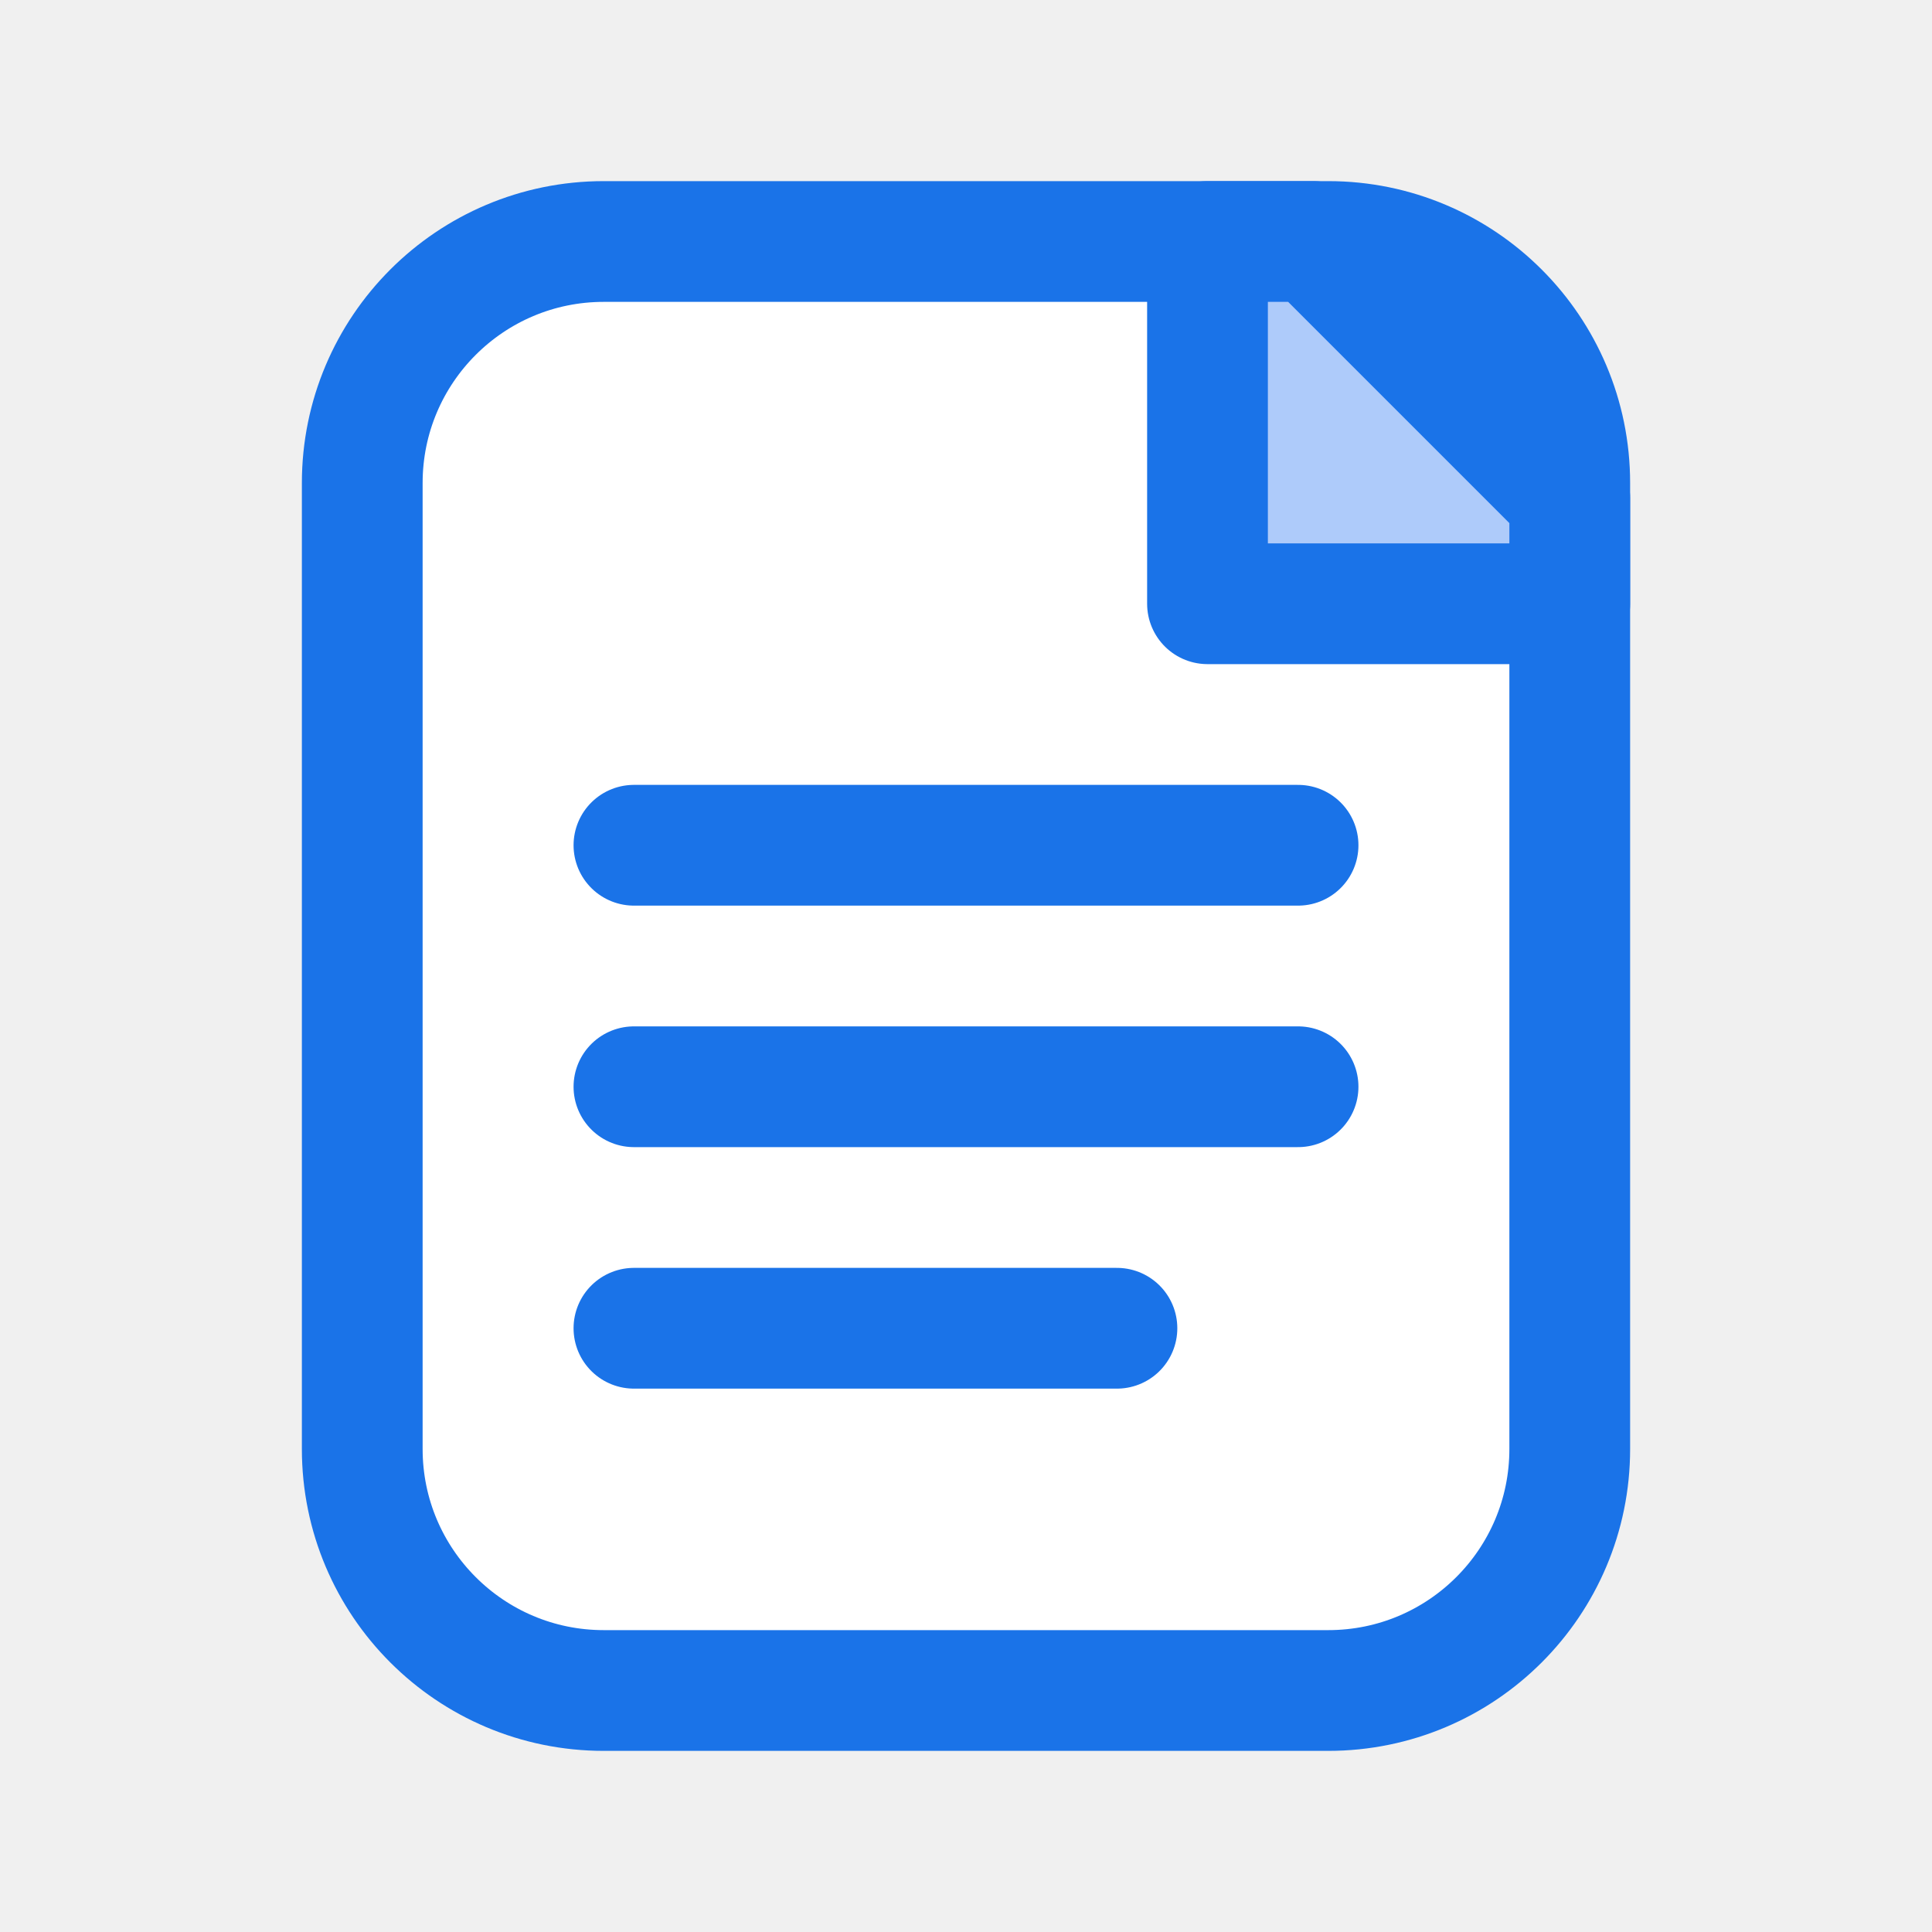
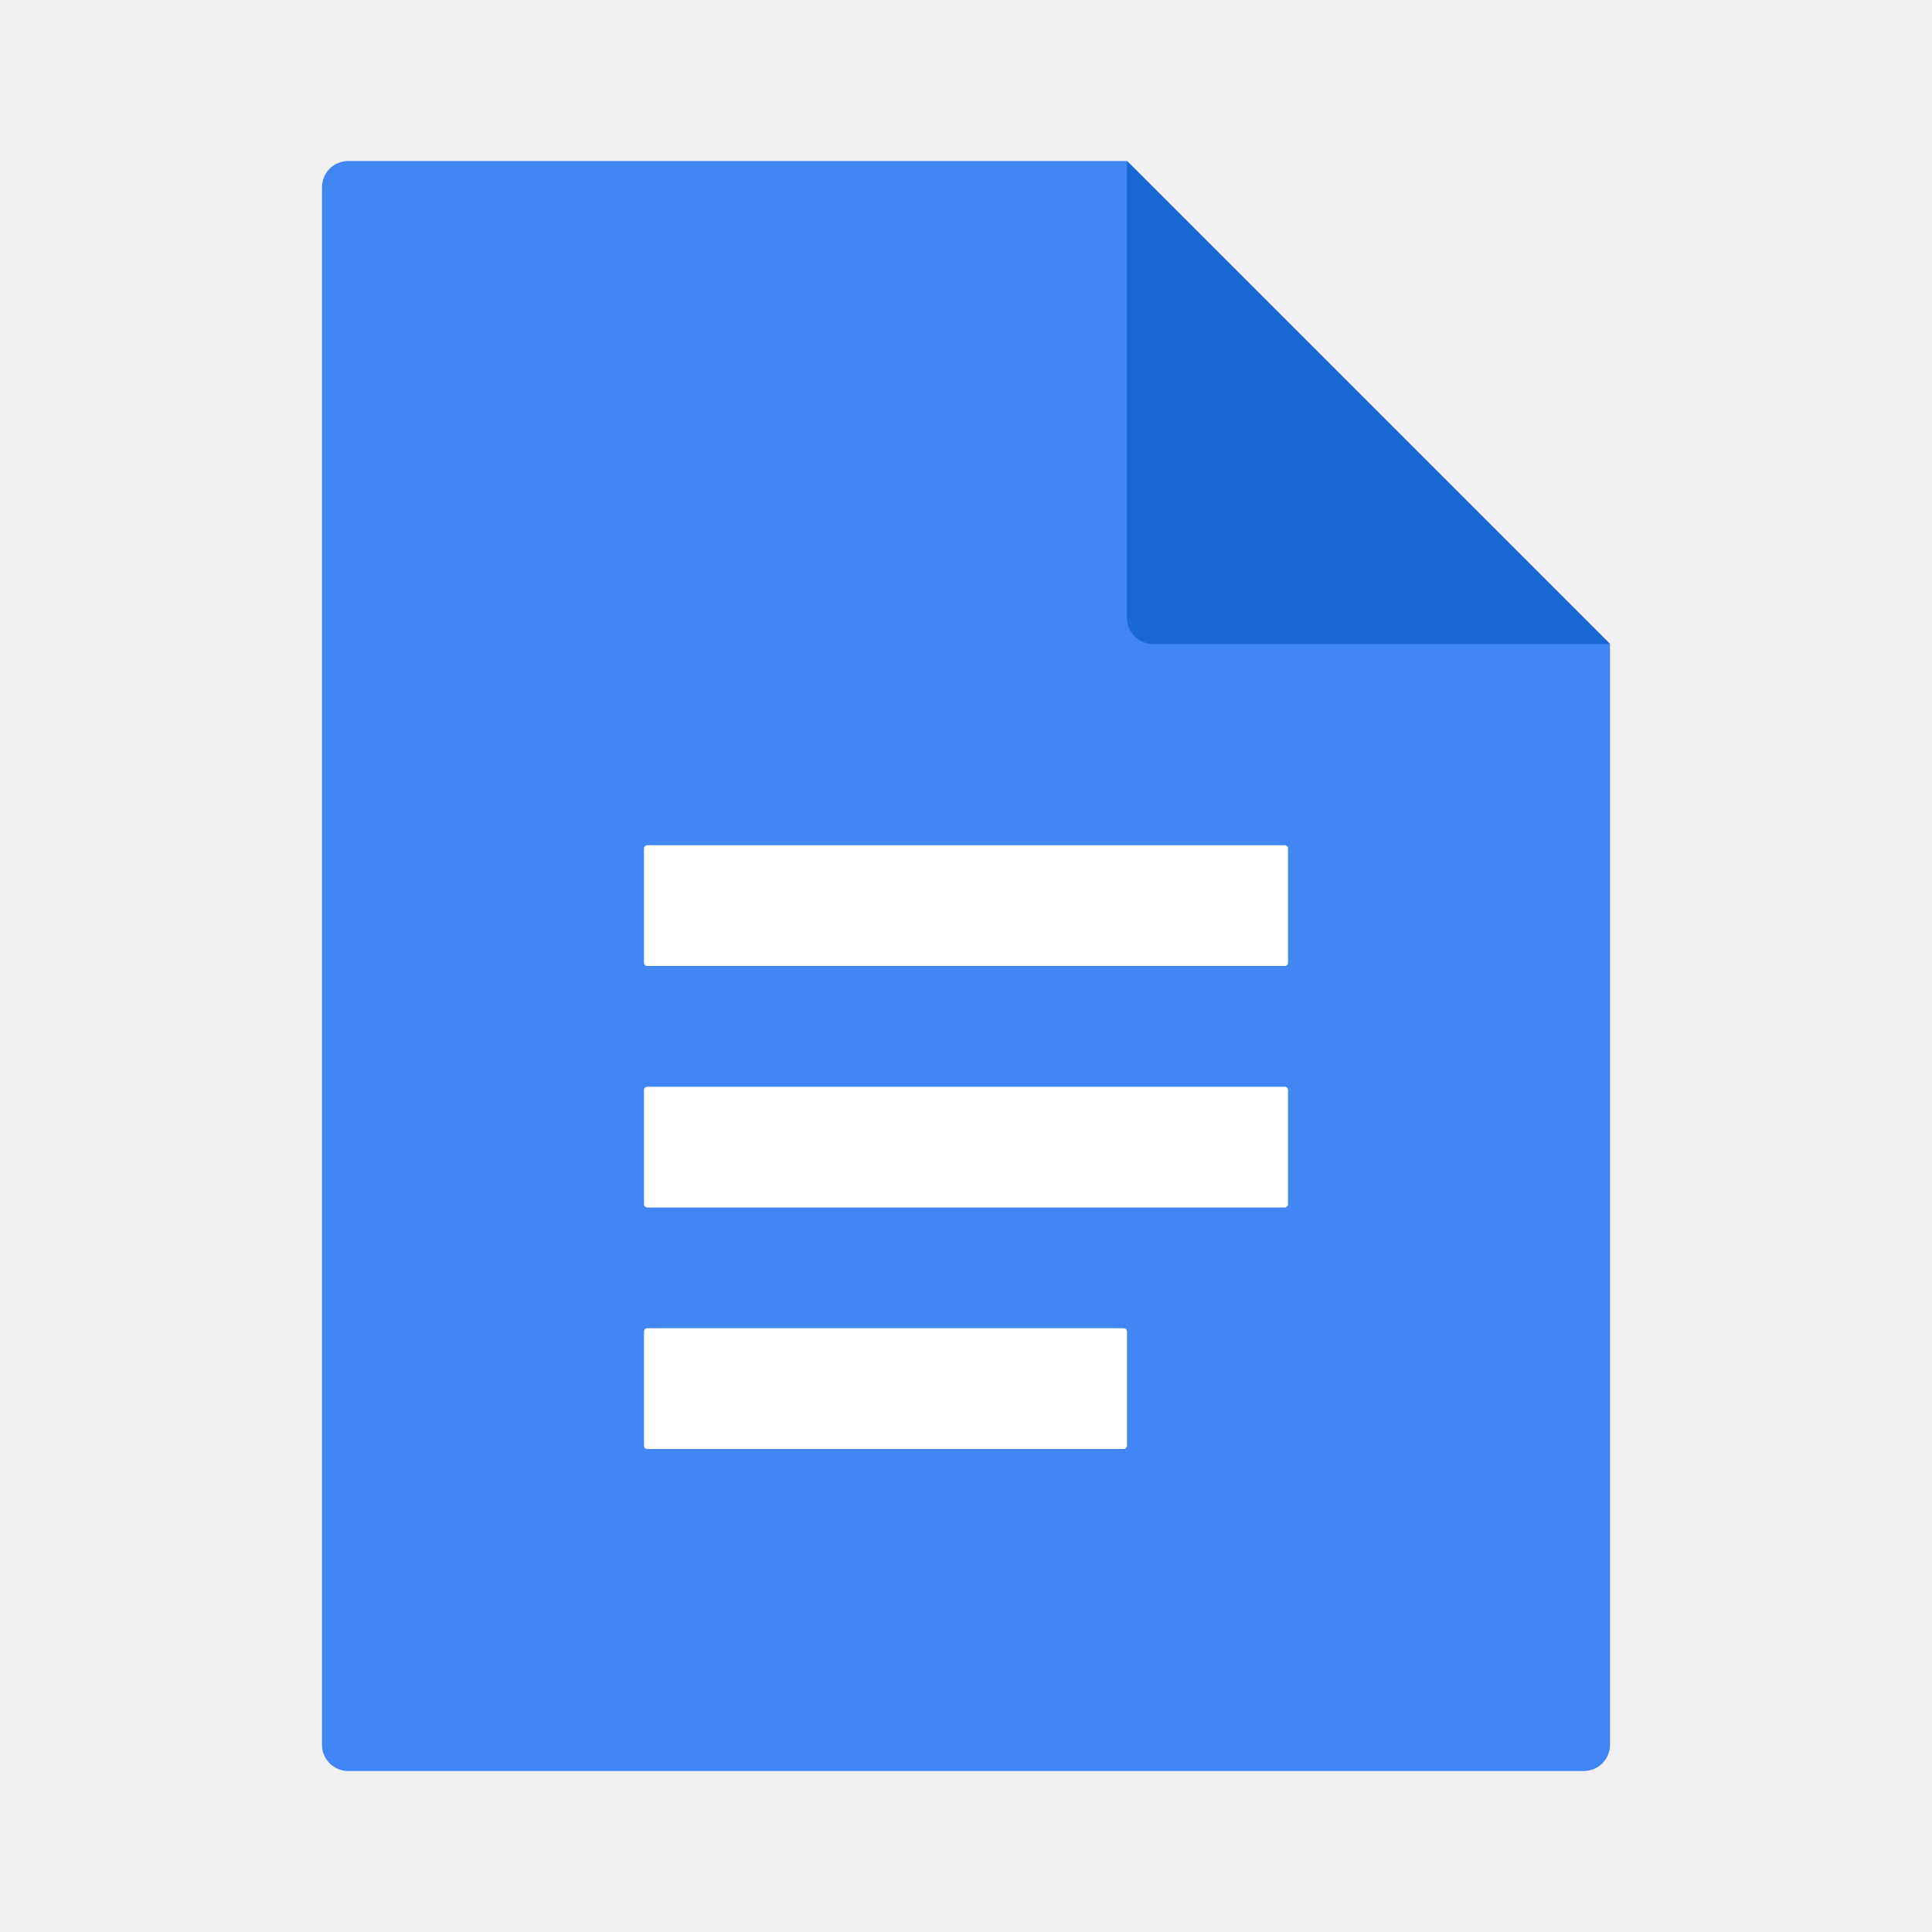
- <svg xmlns="http://www.w3.org/2000/svg" width="64" height="64" viewBox="0 0 64 64" fill="none">
-   <rect x="12" y="8" width="40" height="48" rx="8" fill="white" stroke="#1A73E8" stroke-width="4" />
-   <path d="M40 8H43.5L52 16.5V20H40V8Z" fill="#AECBFA" stroke="#1A73E8" stroke-width="4" stroke-linejoin="round" />
-   <path d="M21 28H43" stroke="#1A73E8" stroke-width="4" stroke-linecap="round" />
-   <path d="M21 36H43" stroke="#1A73E8" stroke-width="4" stroke-linecap="round" />
-   <path d="M21 44H37" stroke="#1A73E8" stroke-width="4" stroke-linecap="round" />
+ <svg xmlns="http://www.w3.org/2000/svg" width="200" height="200" viewBox="0 0 200 200" fill="none">
+   <path d="M33.334 19.377C33.334 17.88 34.547 16.667 36.044 16.667H116.667L166.667 66.667V180.624C166.667 182.12 165.454 183.334 163.957 183.334H36.044C34.547 183.334 33.334 182.12 33.334 180.624V19.377Z" fill="#4285F4" />
+   <path d="M116.666 16.667L166.666 66.667H119.376C117.879 66.667 116.666 65.454 116.666 63.957V16.667Z" fill="#1967D2" />
+   <path d="M66.666 112.839C66.666 112.652 66.818 112.5 67.005 112.5H132.994C133.181 112.5 133.333 112.652 133.333 112.839V124.661C133.333 124.848 133.181 125 132.994 125H67.005C66.818 125 66.666 124.848 66.666 124.661V112.839ZM66.666 137.839C66.666 137.652 66.818 137.5 67.005 137.5H116.327C116.514 137.5 116.666 137.652 116.666 137.839V149.661C116.666 149.848 116.514 150 116.327 150H67.005C66.818 150 66.666 149.848 66.666 149.661V137.839Z" fill="white" />
+   <path d="M66.666 87.839C66.666 87.652 66.818 87.5 67.005 87.5H132.994C133.181 87.5 133.333 87.652 133.333 87.839V99.661C133.333 99.848 133.181 100 132.994 100H67.005C66.818 100 66.666 99.848 66.666 99.661V87.839Z" fill="white" />
</svg>
